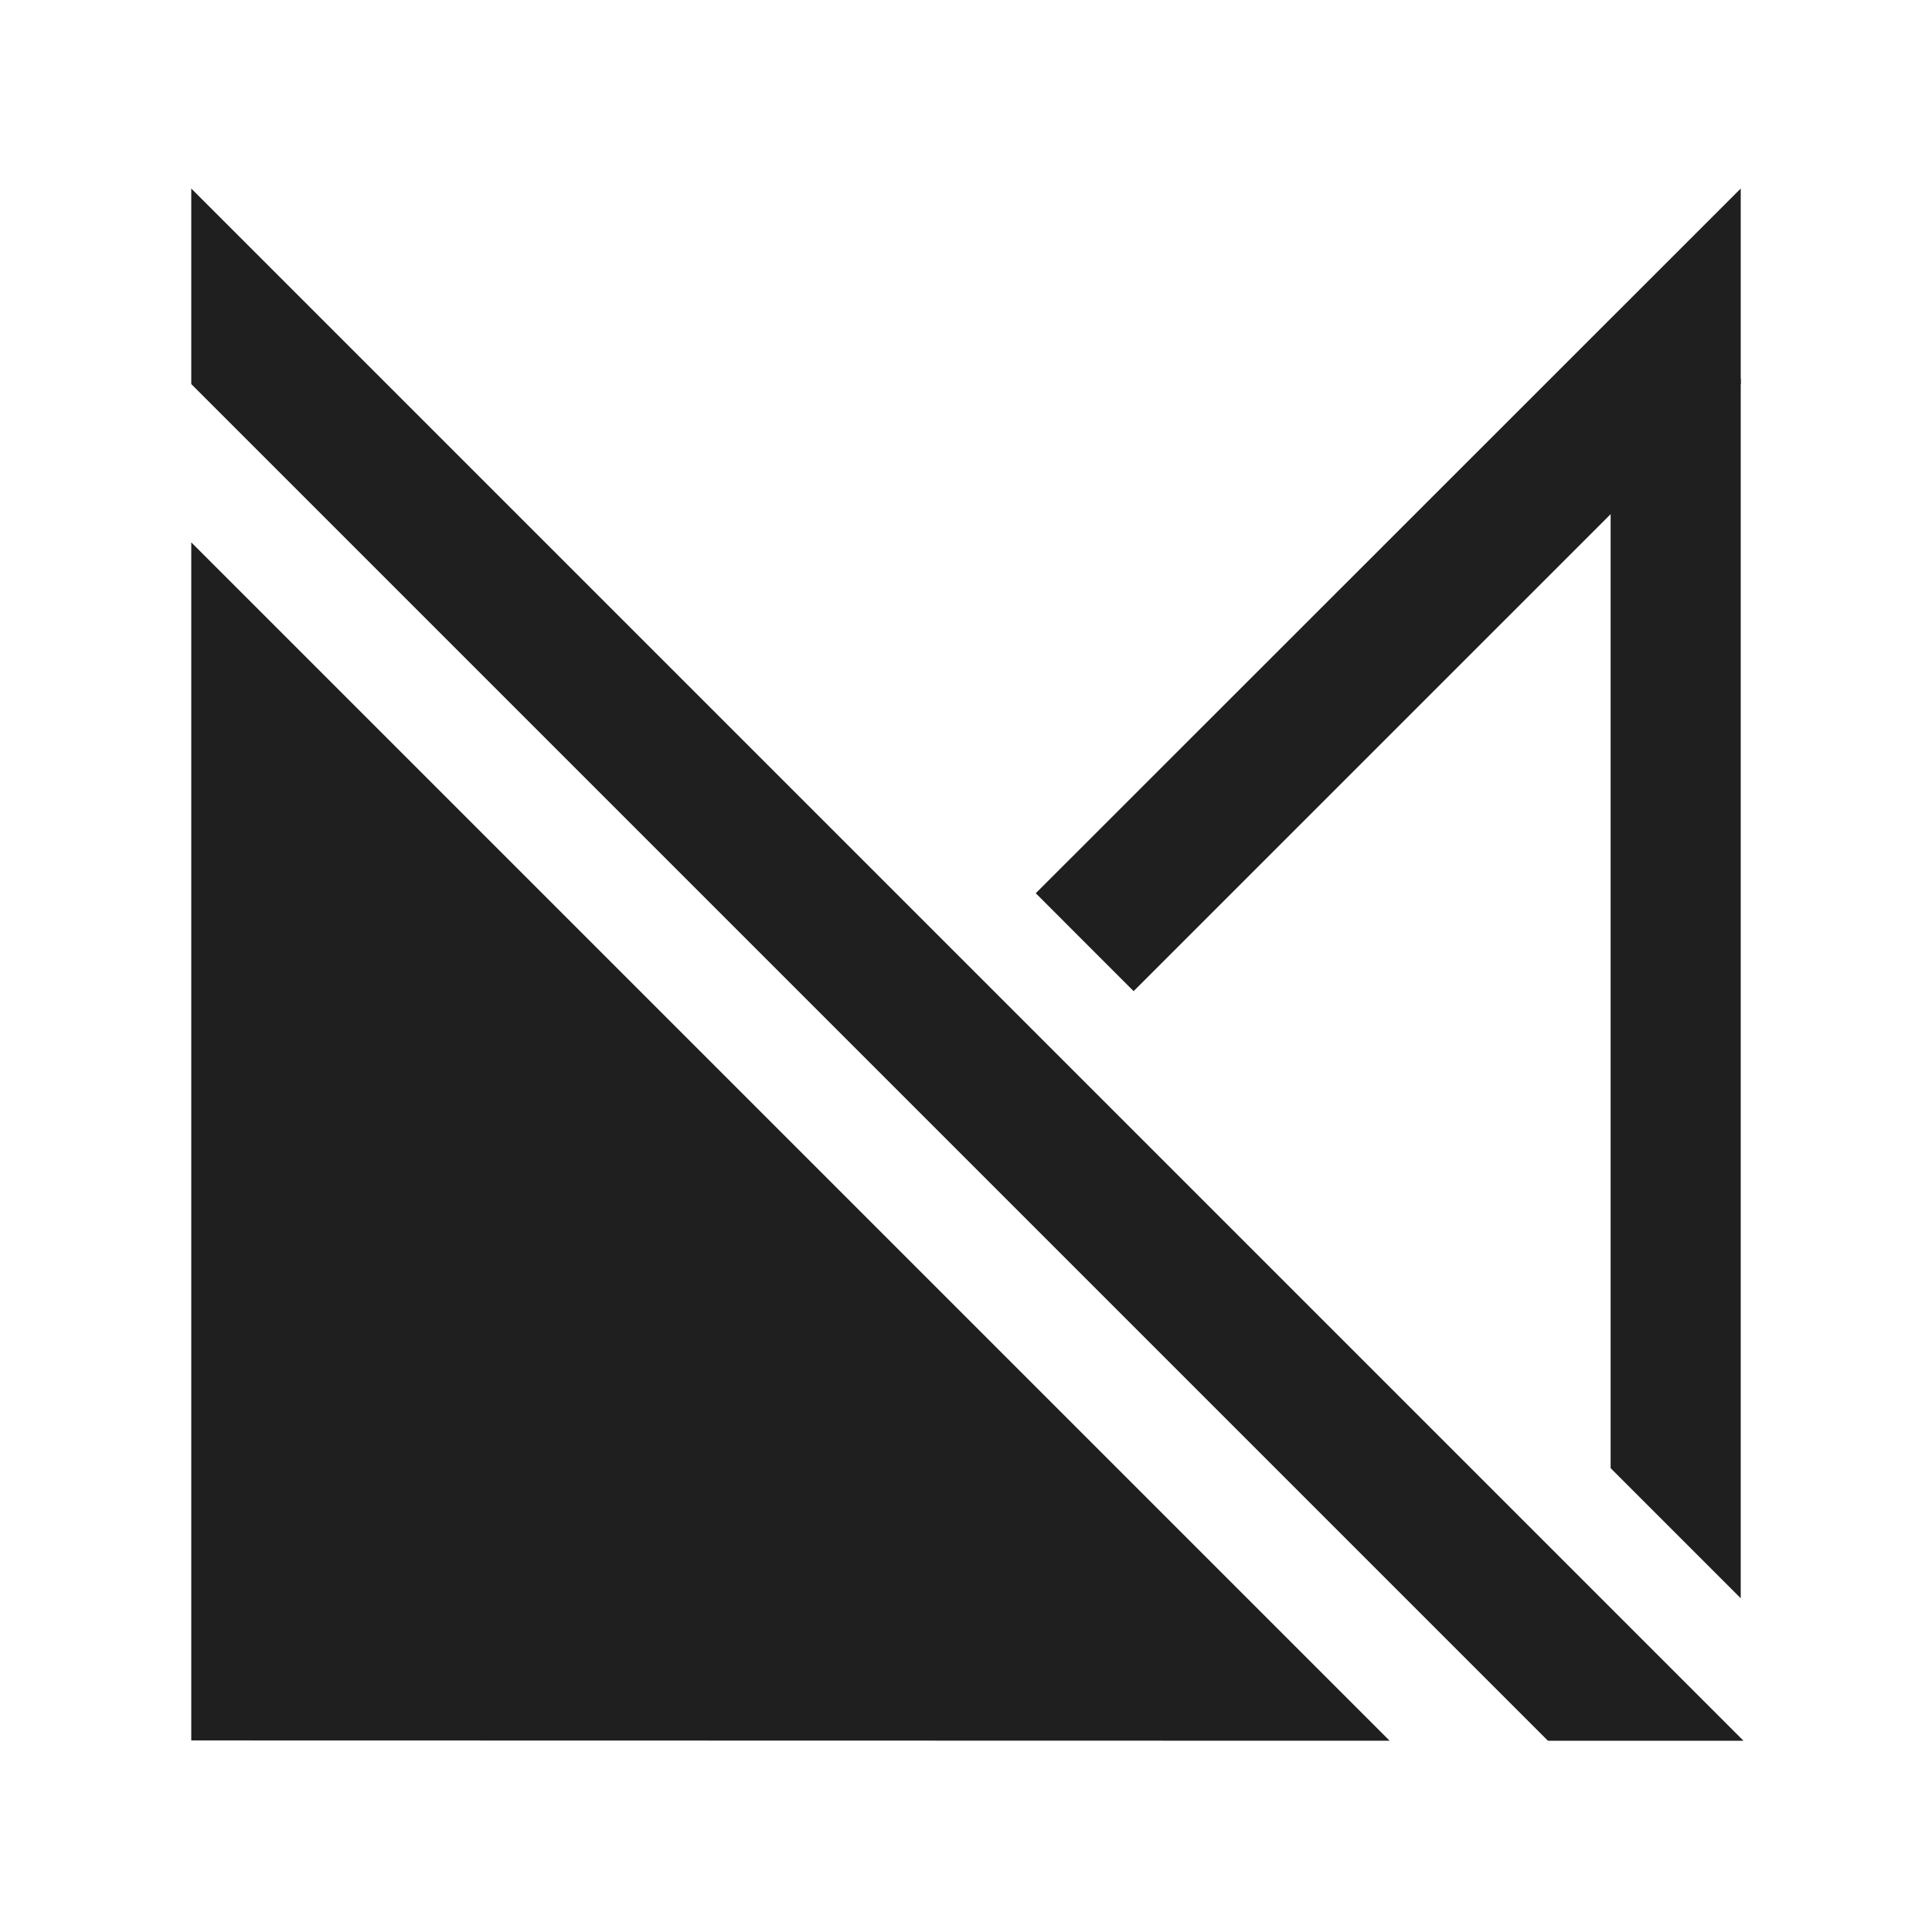
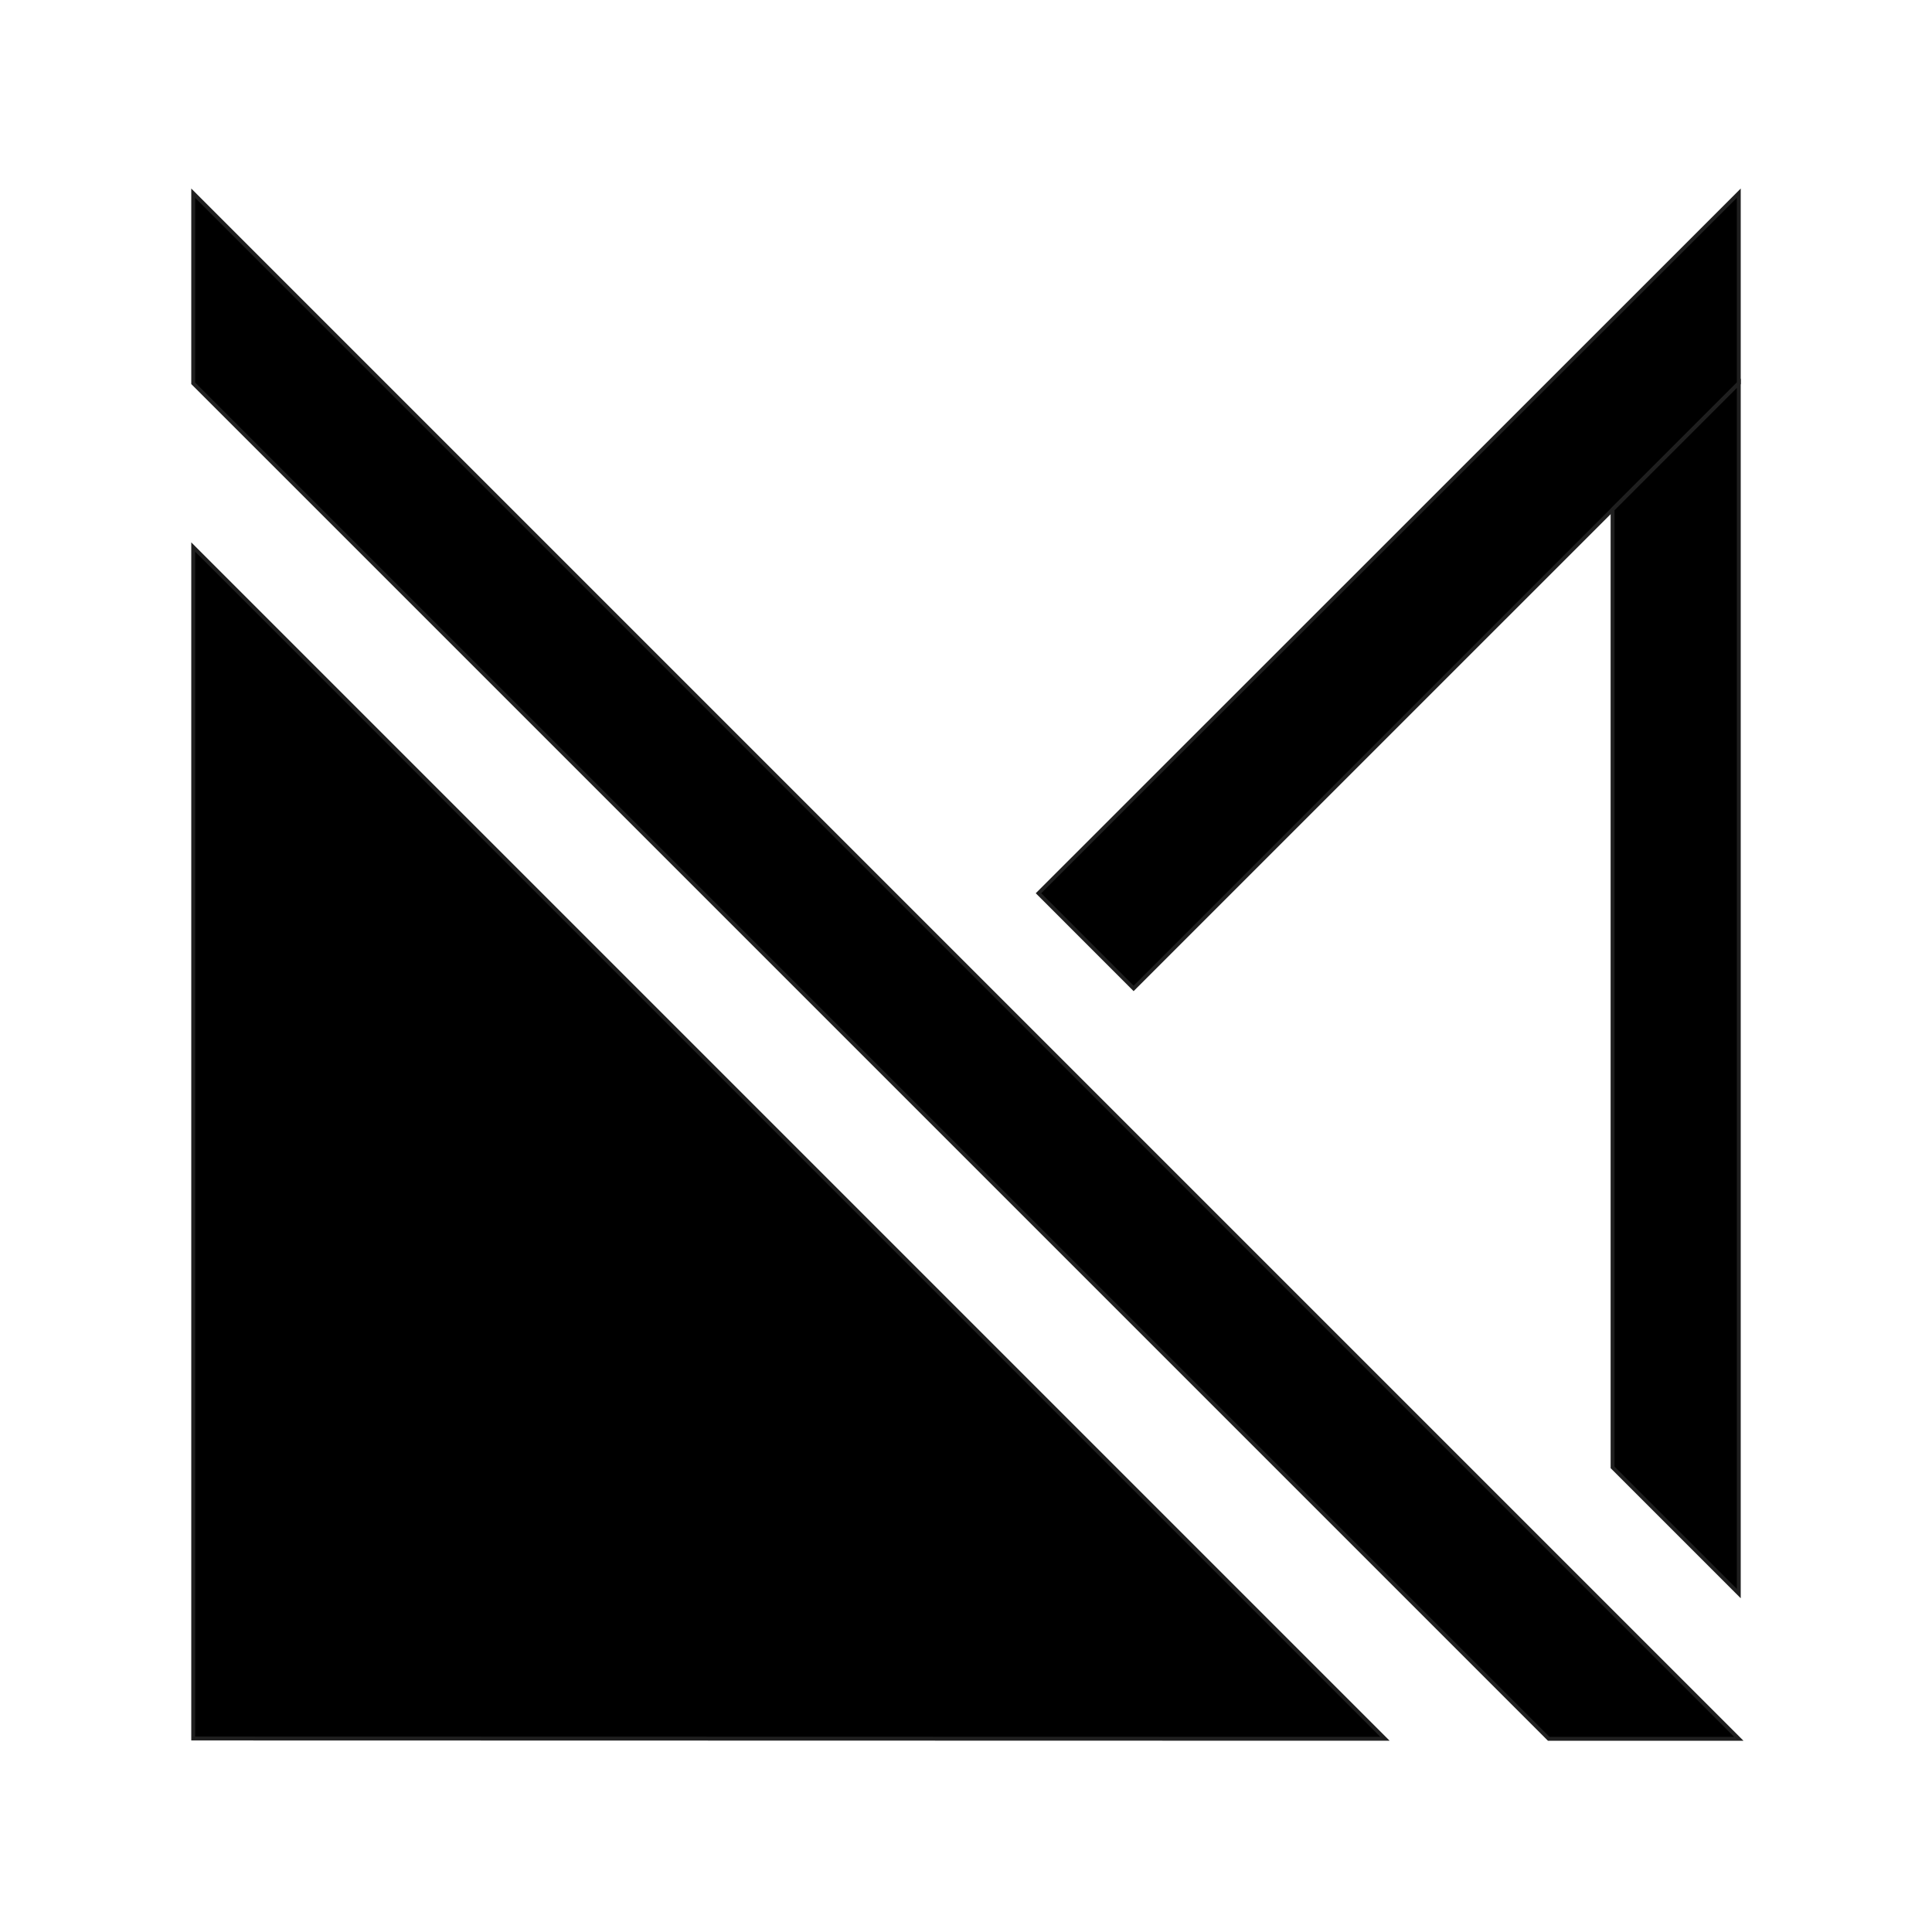
<svg xmlns="http://www.w3.org/2000/svg" version="1.1" id="Layer_1" x="0px" y="0px" viewBox="0 0 500 500" style="enable-background:new 0 0 500 500;" xml:space="preserve">
  <style type="text/css">
- 	.st0{fill:#1F1F1F;stroke:#1F1F1F;stroke-miterlimit:10;}
+ 	.st0{fill:#000000;stroke:#1F1F1F;stroke-miterlimit:10;}
</style>
  <path class="st0" d="M582.96,135.13" />
  <polygon class="st0" points="50,50 50,99.19 400.81,450 450,450 " />
  <path class="st0" d="M548.67,304.98" />
  <polygon class="st0" points="450,50 450,99.19 293.38,255.8 268.76,231.17 " />
  <polygon class="st0" points="417.33,131.86 417.33,379.75 450,412.42 450,99.19 " />
  <polygon class="st0" points="50,141.57 50,449.93 358.43,450 " />
</svg>
